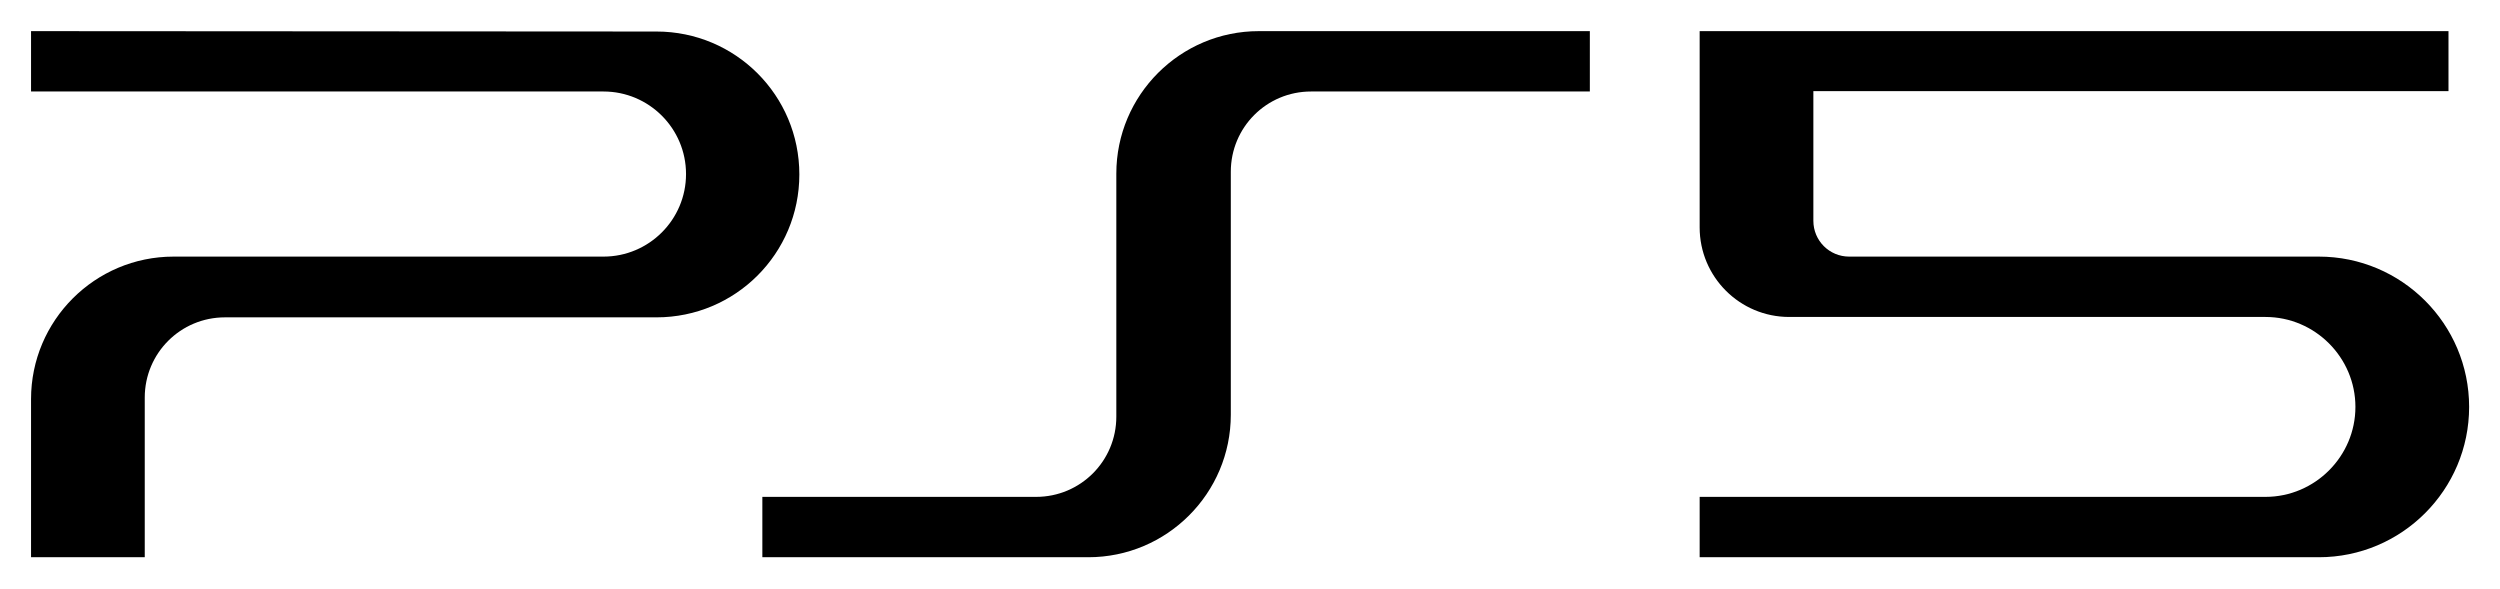
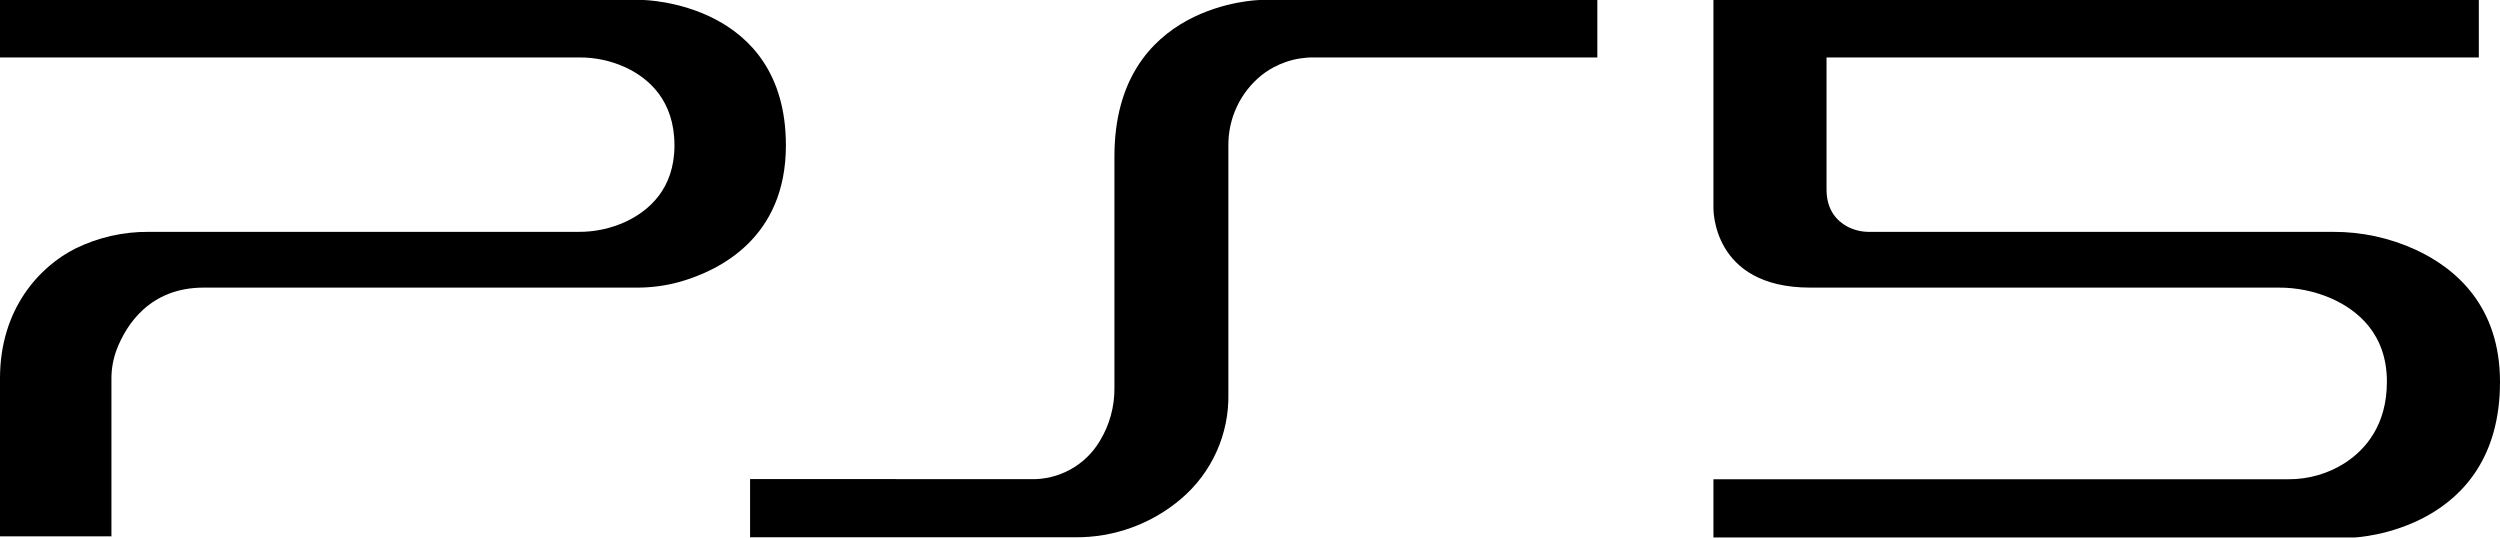
- <svg xmlns="http://www.w3.org/2000/svg" version="1.1" id="svg8" x="0px" y="0px" viewBox="0 0 642 151.1" style="enable-background:new 0 0 642 151.1;" xml:space="preserve">
-   <namedview bordercolor="#666666" borderopacity="1.0" fit-margin-bottom="0" fit-margin-left="0" fit-margin-right="0" fit-margin-top="0" id="base" pagecolor="#ffffff" showgrid="false" showguides="false">
-     <guide id="guide826" orientation="0,1" position="214.142,103.162" />
-     <guide id="guide828" orientation="0,1" position="229.777,25.387" />
-     <guide id="guide830" orientation="1,0" position="208.856,122.972" />
-     <guide id="guide832" orientation="1,0" position="225.676,75.064" />
-     <guide id="guide834" orientation="0,1" position="254.214,94.246" />
-     <guide id="guide836" orientation="0,1" position="296.06,69.82" />
-     <guide id="guide838" orientation="0,1" position="334.881,60.904" />
-     <guide id="guide842" orientation="0,1" position="340.827,34.303" />
-     <guide id="guide850" orientation="1,0" position="305.697,90.386" />
-     <guide id="guide852" orientation="1,0" position="322.517,90.386" />
-     <guide id="guide854" orientation="1,0" position="369.386,90.386" />
-     <guide id="guide856" orientation="1,0" position="386.206,60.904" />
-     <guide id="guide858" orientation="1,0" position="455.58,90.386" />
-     <guide id="guide860" orientation="1,0" position="472.4,90.386" />
-     <guide id="guide862" orientation="1,0" position="552.521,54.869" />
-     <guide id="guide864" orientation="1,0" position="569.341,54.869" />
-   </namedview>
-   <g id="layer1" transform="translate(301.2716,-75.60369)">
-     <path id="rect840" class="st0" d="M22,83.6   c-20.2,0-36.6,16.4-36.6,36.6v62.4c0,11.4-9.2,20.6-20.6,20.6h-70.3v15.5h83.7c20.2,0,36.6-16.4,36.6-36.6v-62.4   c0-11.4,9.2-20.6,20.6-20.6H107V83.6H22z" />
-     <path id="path916" class="st0" d="M-293.3,83.6v15.5h147   c11.7,0,21.2,9.5,21.2,21.2s-9.5,21.2-21.2,21.2h-110.4c-20.2,0-36.6,16.4-36.6,36.6v40.6h29.2v-41c0-11.4,9.2-20.6,20.6-20.6   h110.8c20.3,0,36.7-16.4,36.7-36.7c0-20.3-16.4-36.7-36.7-36.7L-293.3,83.6L-293.3,83.6z" />
-     <path id="path929" class="st0" d="M135.2,83.6V134   c0,12.7,10.3,23,23,23h122.3c12.7,0,23.1,10.4,23.1,23.1c0,12.7-10.4,23.1-23.1,23.1H135.2v15.5h159c21.3,0,38.6-17.3,38.6-38.6   s-17.3-38.6-38.6-38.6H173.6c-5.1,0-9.2-4.1-9.2-9.2V99h163.1V83.6L135.2,83.6L135.2,83.6z" />
-   </g>
+ <svg xmlns="http://www.w3.org/2000/svg" viewBox="349.09 42.94 601 129.21">
+   <path d="M349.09,42.94V56.75h139.2a26.28,26.28,0,0,1,11.22,2.41c5.52,2.59,11.72,7.92,11.72,18.73,0,10.5-6.2,15.75-11.72,18.35a26.78,26.78,0,0,1-11.4,2.44H384.87a39.28,39.28,0,0,0-17.64,4c-8.59,4.31-18.14,14.46-18.14,31.2v38h26.79V134.05a19.66,19.66,0,0,1,1.31-7.2c2.21-5.67,7.8-14.77,20.87-14.77h104.1a37.78,37.78,0,0,0,10.36-1.39c9.56-2.72,25.5-10.58,25.5-32.8,0-34.53-34.37-34.95-34.37-34.95Z" />
+   <path d="M529.41,158.1v14h78.1a38.71,38.71,0,0,0,25.5-9.23,32.27,32.27,0,0,0,11.38-25.36V78a21.5,21.5,0,0,1,8-17A20,20,0,0,1,665,56.75h68.09V42.94H652s-35,.56-35,37.58v55.57A24.12,24.12,0,0,1,613.46,149a18.78,18.78,0,0,1-16.7,9.13Z" />
+   <path d="M945,42.94H761V92.82s-.56,19.26,23.26,19.26H896.73a31.57,31.57,0,0,1,12.83,2.61c6.28,2.8,13.34,8.5,13.34,20,0,10.32-5,16.18-9.95,19.46a25,25,0,0,1-13.76,4H761v14H915.09s35-1.42,35-37.39c0-18.29-10.68-27.35-20.29-31.79A47,47,0,0,0,910,98.68H798.53a11.24,11.24,0,0,1-5.34-1.27c-2.38-1.29-5-3.85-5-8.89V56.75H945Z" />
</svg>
